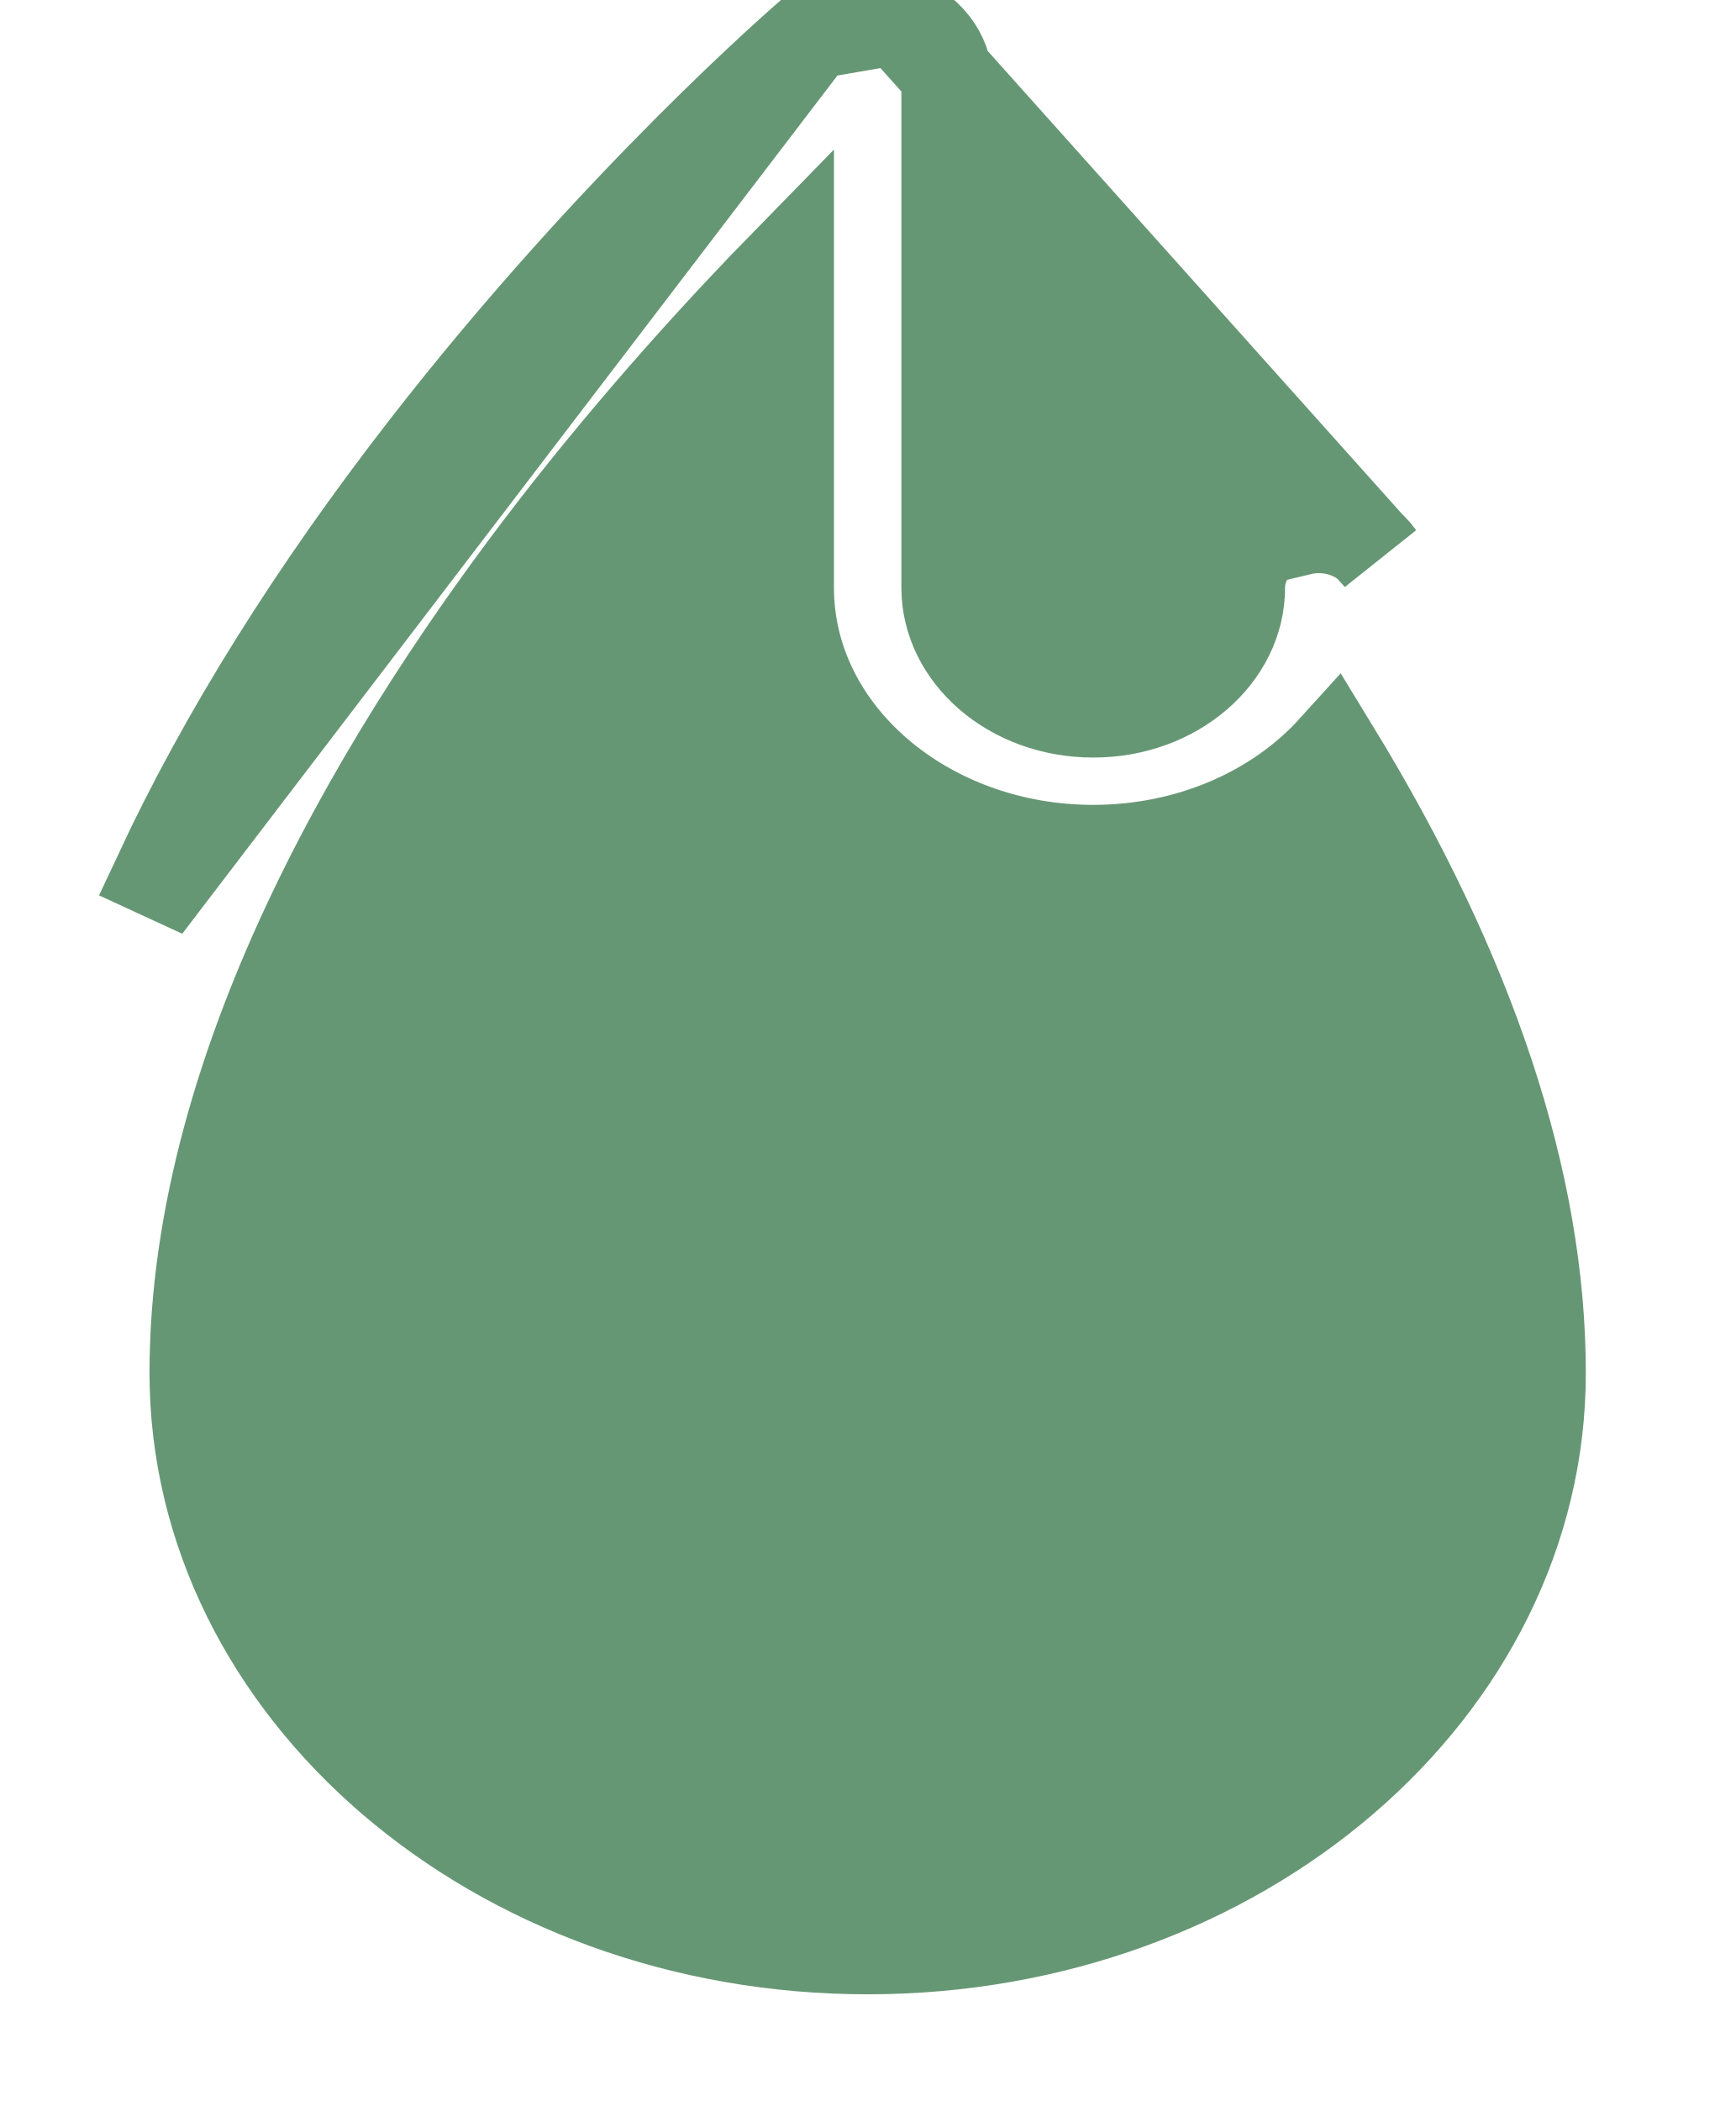
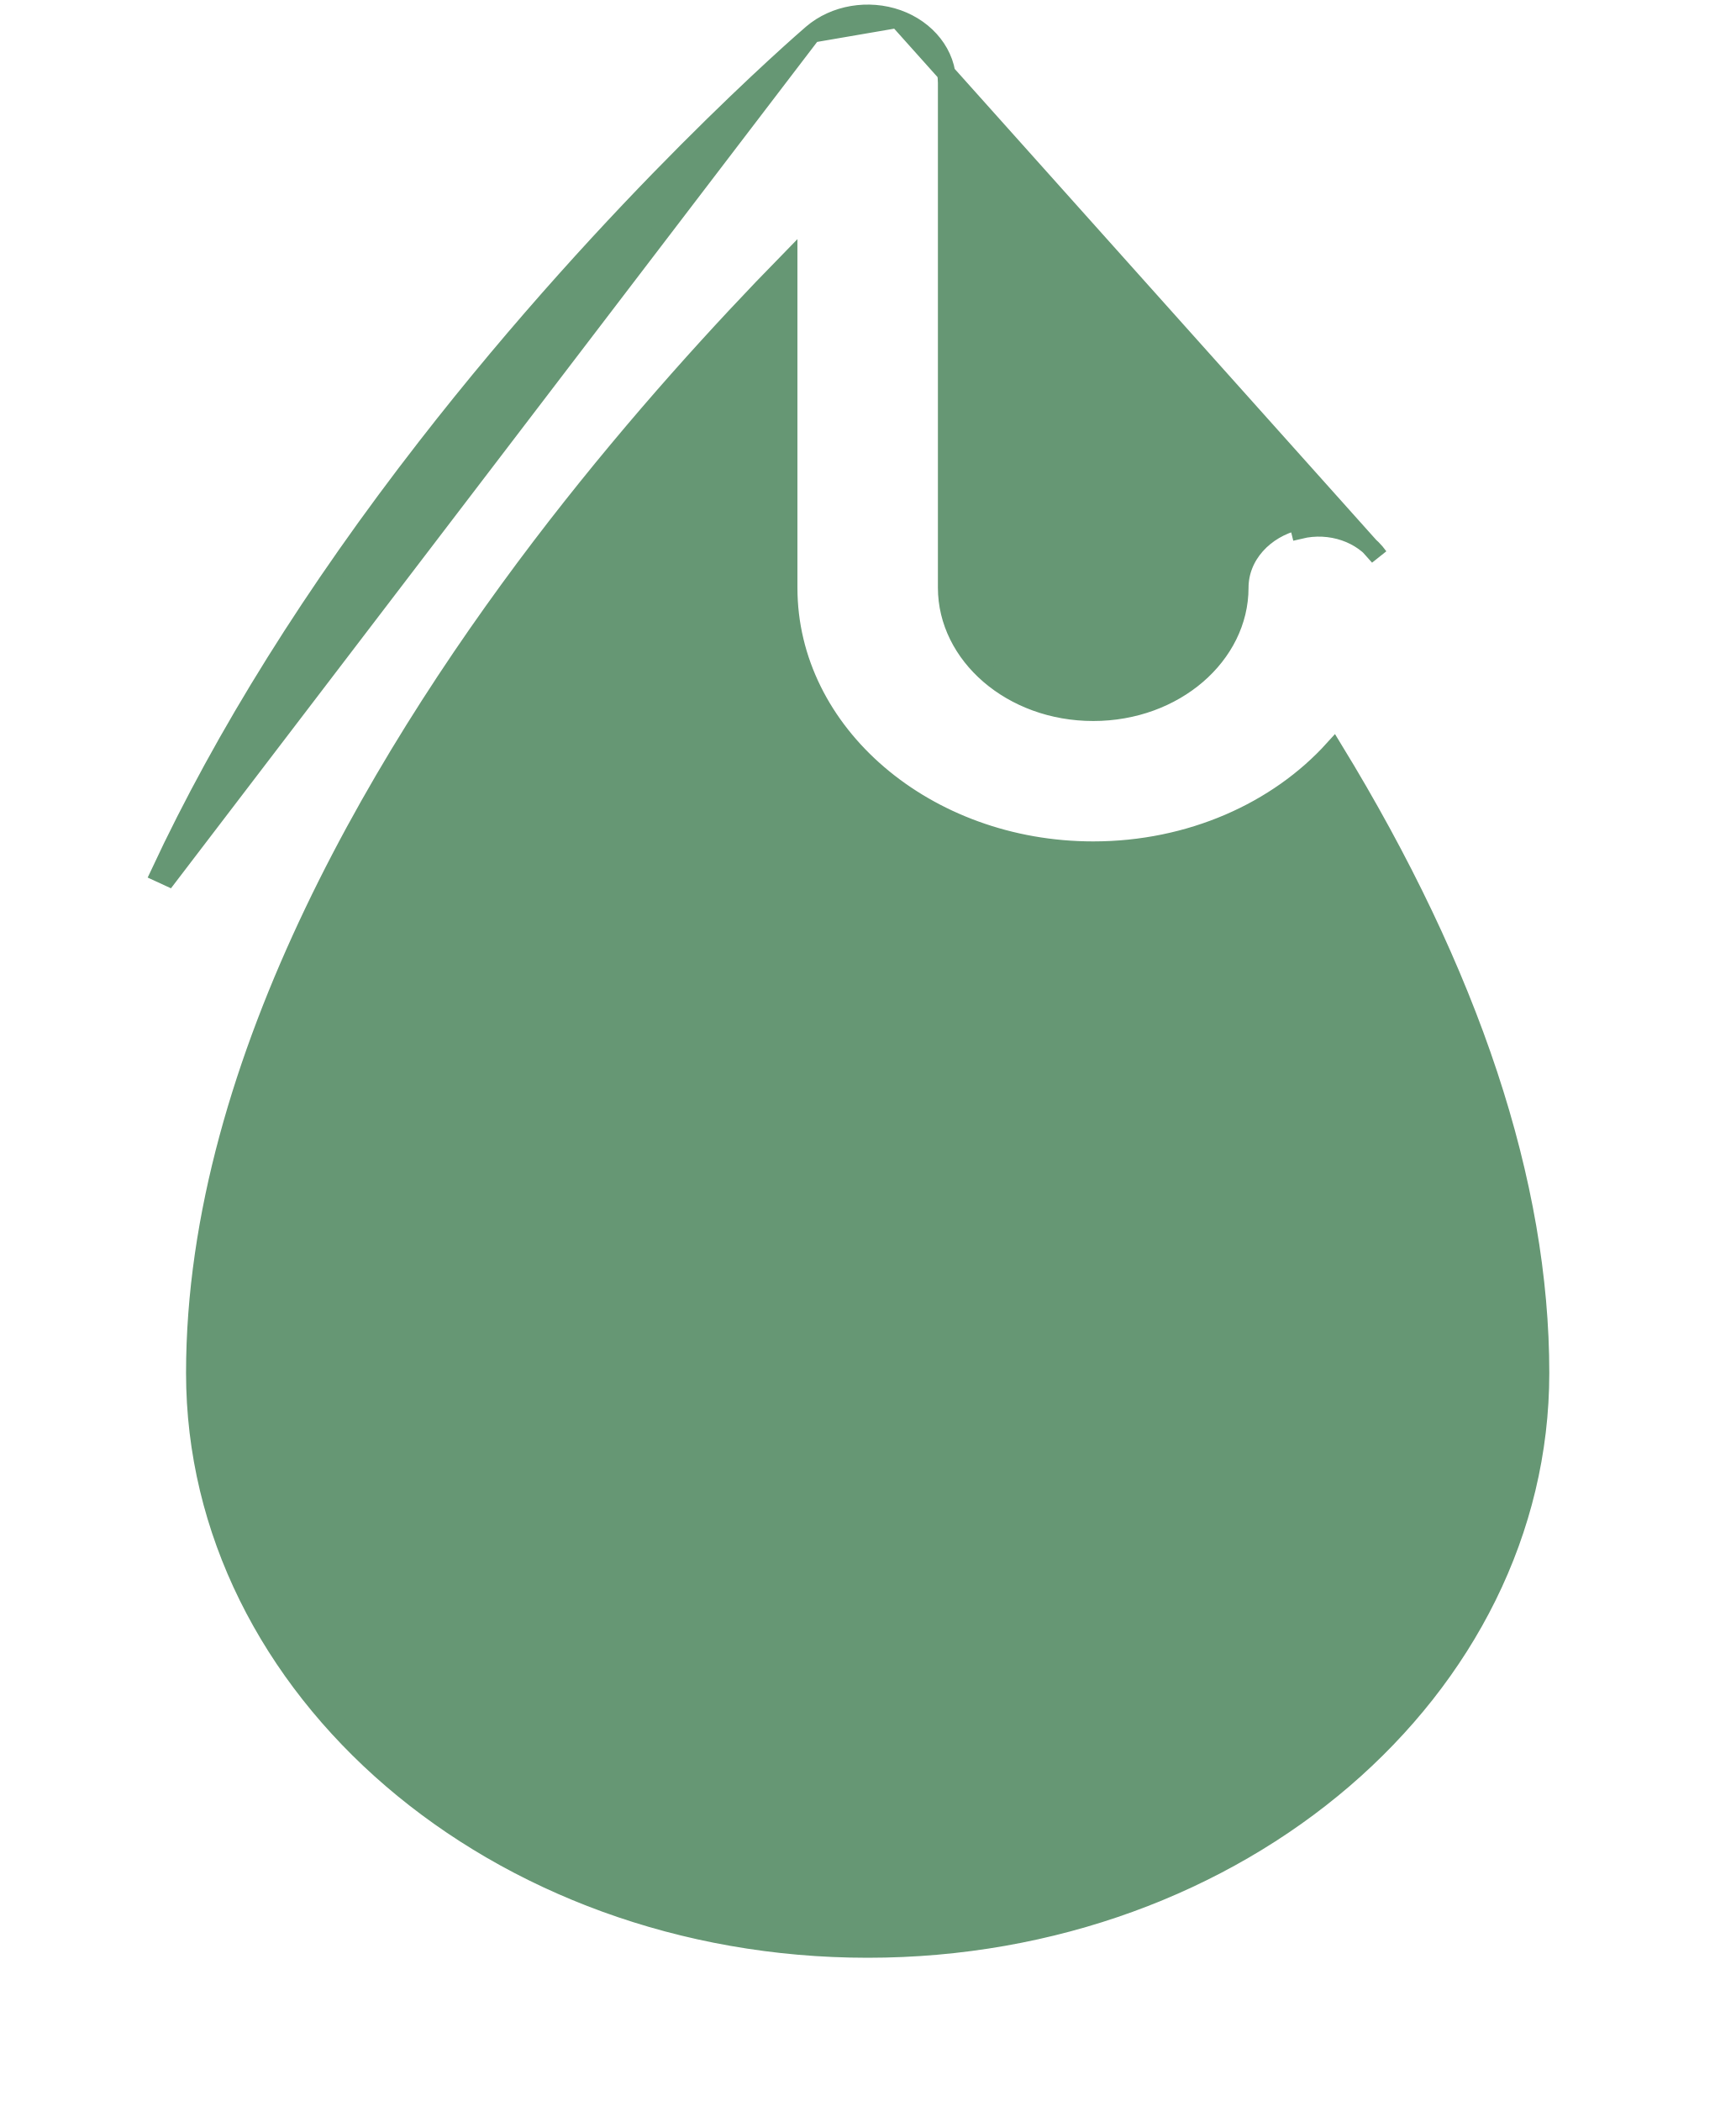
<svg xmlns="http://www.w3.org/2000/svg" width="19" height="23" viewBox="0 0 19 23" fill="none">
-   <path d="M9.828 0.206L9.828 0.206C10.147 0.32 10.369 0.593 10.369 0.909V6.434C10.369 7.169 11.072 7.793 11.97 7.793C12.867 7.793 13.57 7.169 13.57 6.434C13.57 6.082 13.842 5.789 14.209 5.702C14.209 5.702 14.209 5.702 14.209 5.702L14.233 5.799C14.565 5.719 14.918 5.84 15.097 6.093L9.828 0.206ZM9.828 0.206C9.509 0.093 9.14 0.154 8.891 0.367L8.891 0.367M9.828 0.206L8.891 0.367M8.891 0.367C8.803 0.443 6.748 2.216 4.666 4.895C3.438 6.475 2.457 8.044 1.75 9.558L1.841 9.6L8.891 0.367ZM9.5 21.332C5.425 21.332 2.137 18.491 2.137 15.03C2.137 11.591 4.277 8.103 6.086 5.77C6.992 4.603 7.905 3.605 8.631 2.863V6.434C8.631 8.034 10.144 9.311 11.969 9.311C13.034 9.311 13.988 8.879 14.601 8.202C16.107 10.666 16.863 12.957 16.863 15.03C16.863 18.491 13.575 21.332 9.5 21.332Z" fill="#669774" stroke="#669774" />
+   <path d="M9.828 0.206L9.828 0.206C10.147 0.32 10.369 0.593 10.369 0.909V6.434C10.369 7.169 11.072 7.793 11.97 7.793C12.867 7.793 13.57 7.169 13.57 6.434C13.57 6.082 13.842 5.789 14.209 5.702C14.209 5.702 14.209 5.702 14.209 5.702L14.233 5.799C14.565 5.719 14.918 5.84 15.097 6.093L9.828 0.206ZM9.828 0.206C9.509 0.093 9.14 0.154 8.891 0.367L8.891 0.367M9.828 0.206L8.891 0.367M8.891 0.367C8.803 0.443 6.748 2.216 4.666 4.895C3.438 6.475 2.457 8.044 1.75 9.558L1.841 9.6L8.891 0.367ZM9.5 21.332C5.425 21.332 2.137 18.491 2.137 15.03C2.137 11.591 4.277 8.103 6.086 5.77C6.992 4.603 7.905 3.605 8.631 2.863V6.434C8.631 8.034 10.144 9.311 11.969 9.311C13.034 9.311 13.988 8.879 14.601 8.202C16.107 10.666 16.863 12.957 16.863 15.03C16.863 18.491 13.575 21.332 9.5 21.332Z" fill="#669774" stroke="#669774" stroke-width="0.2" />
</svg>
